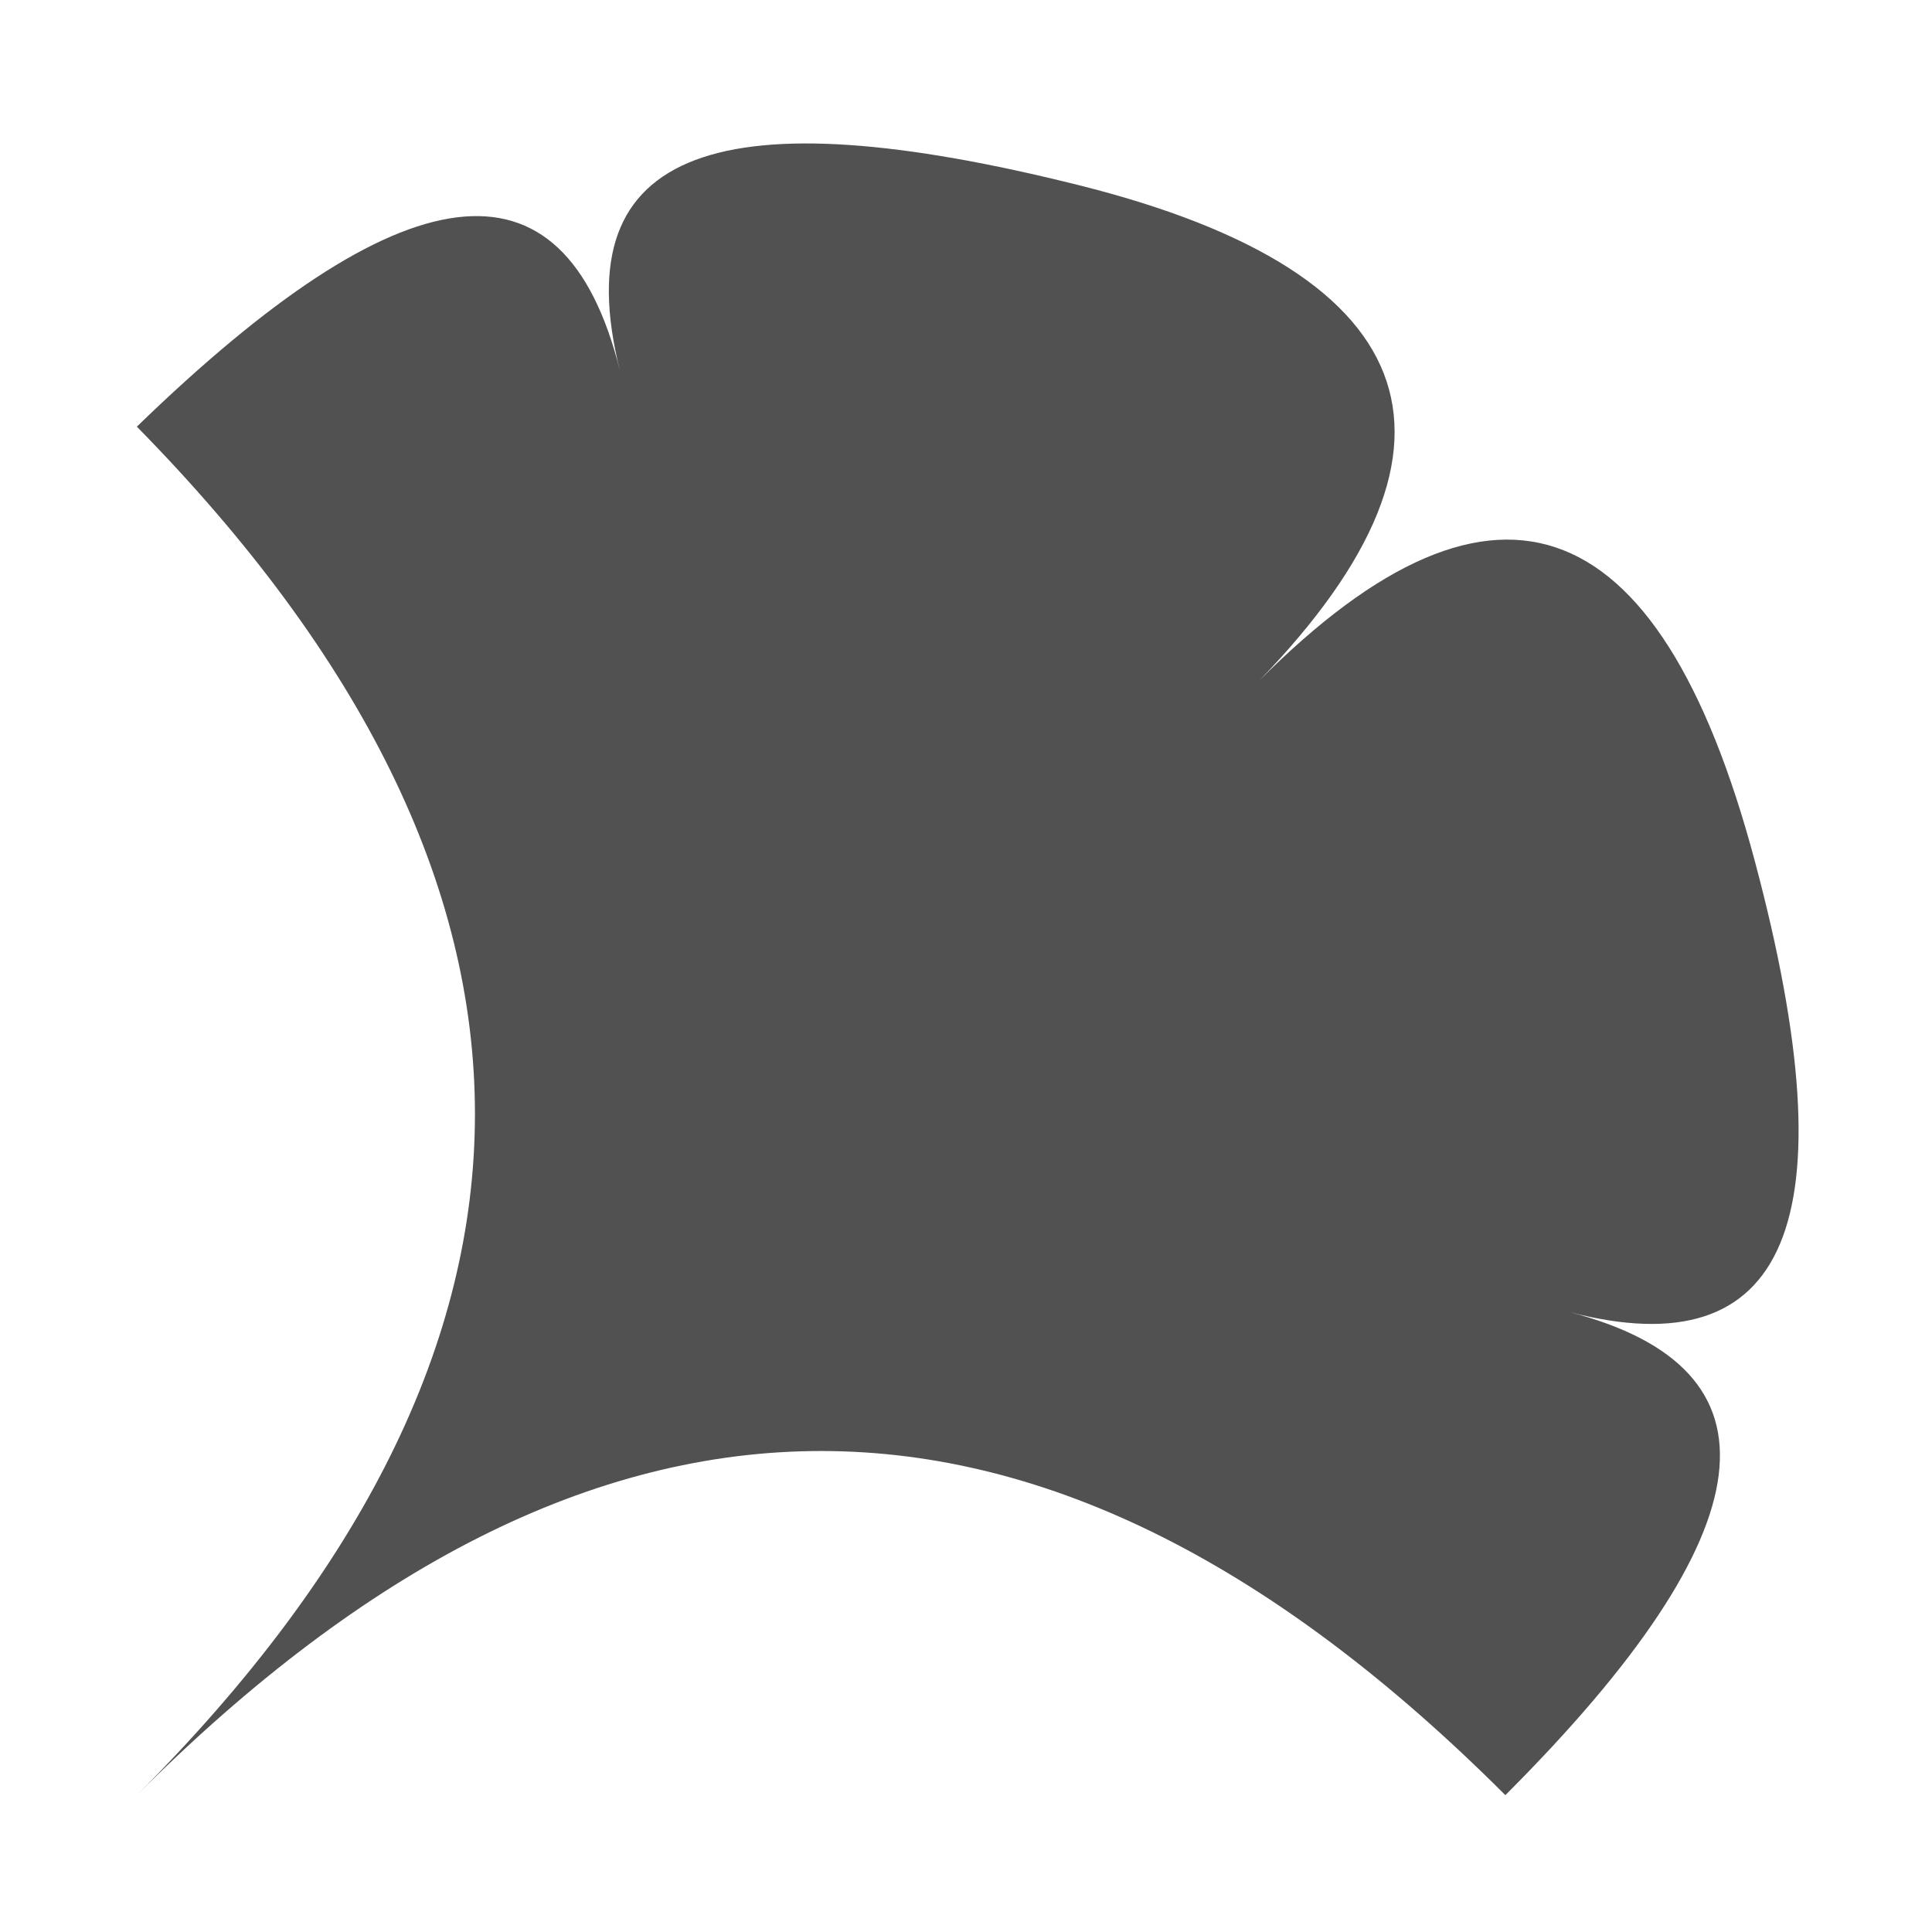
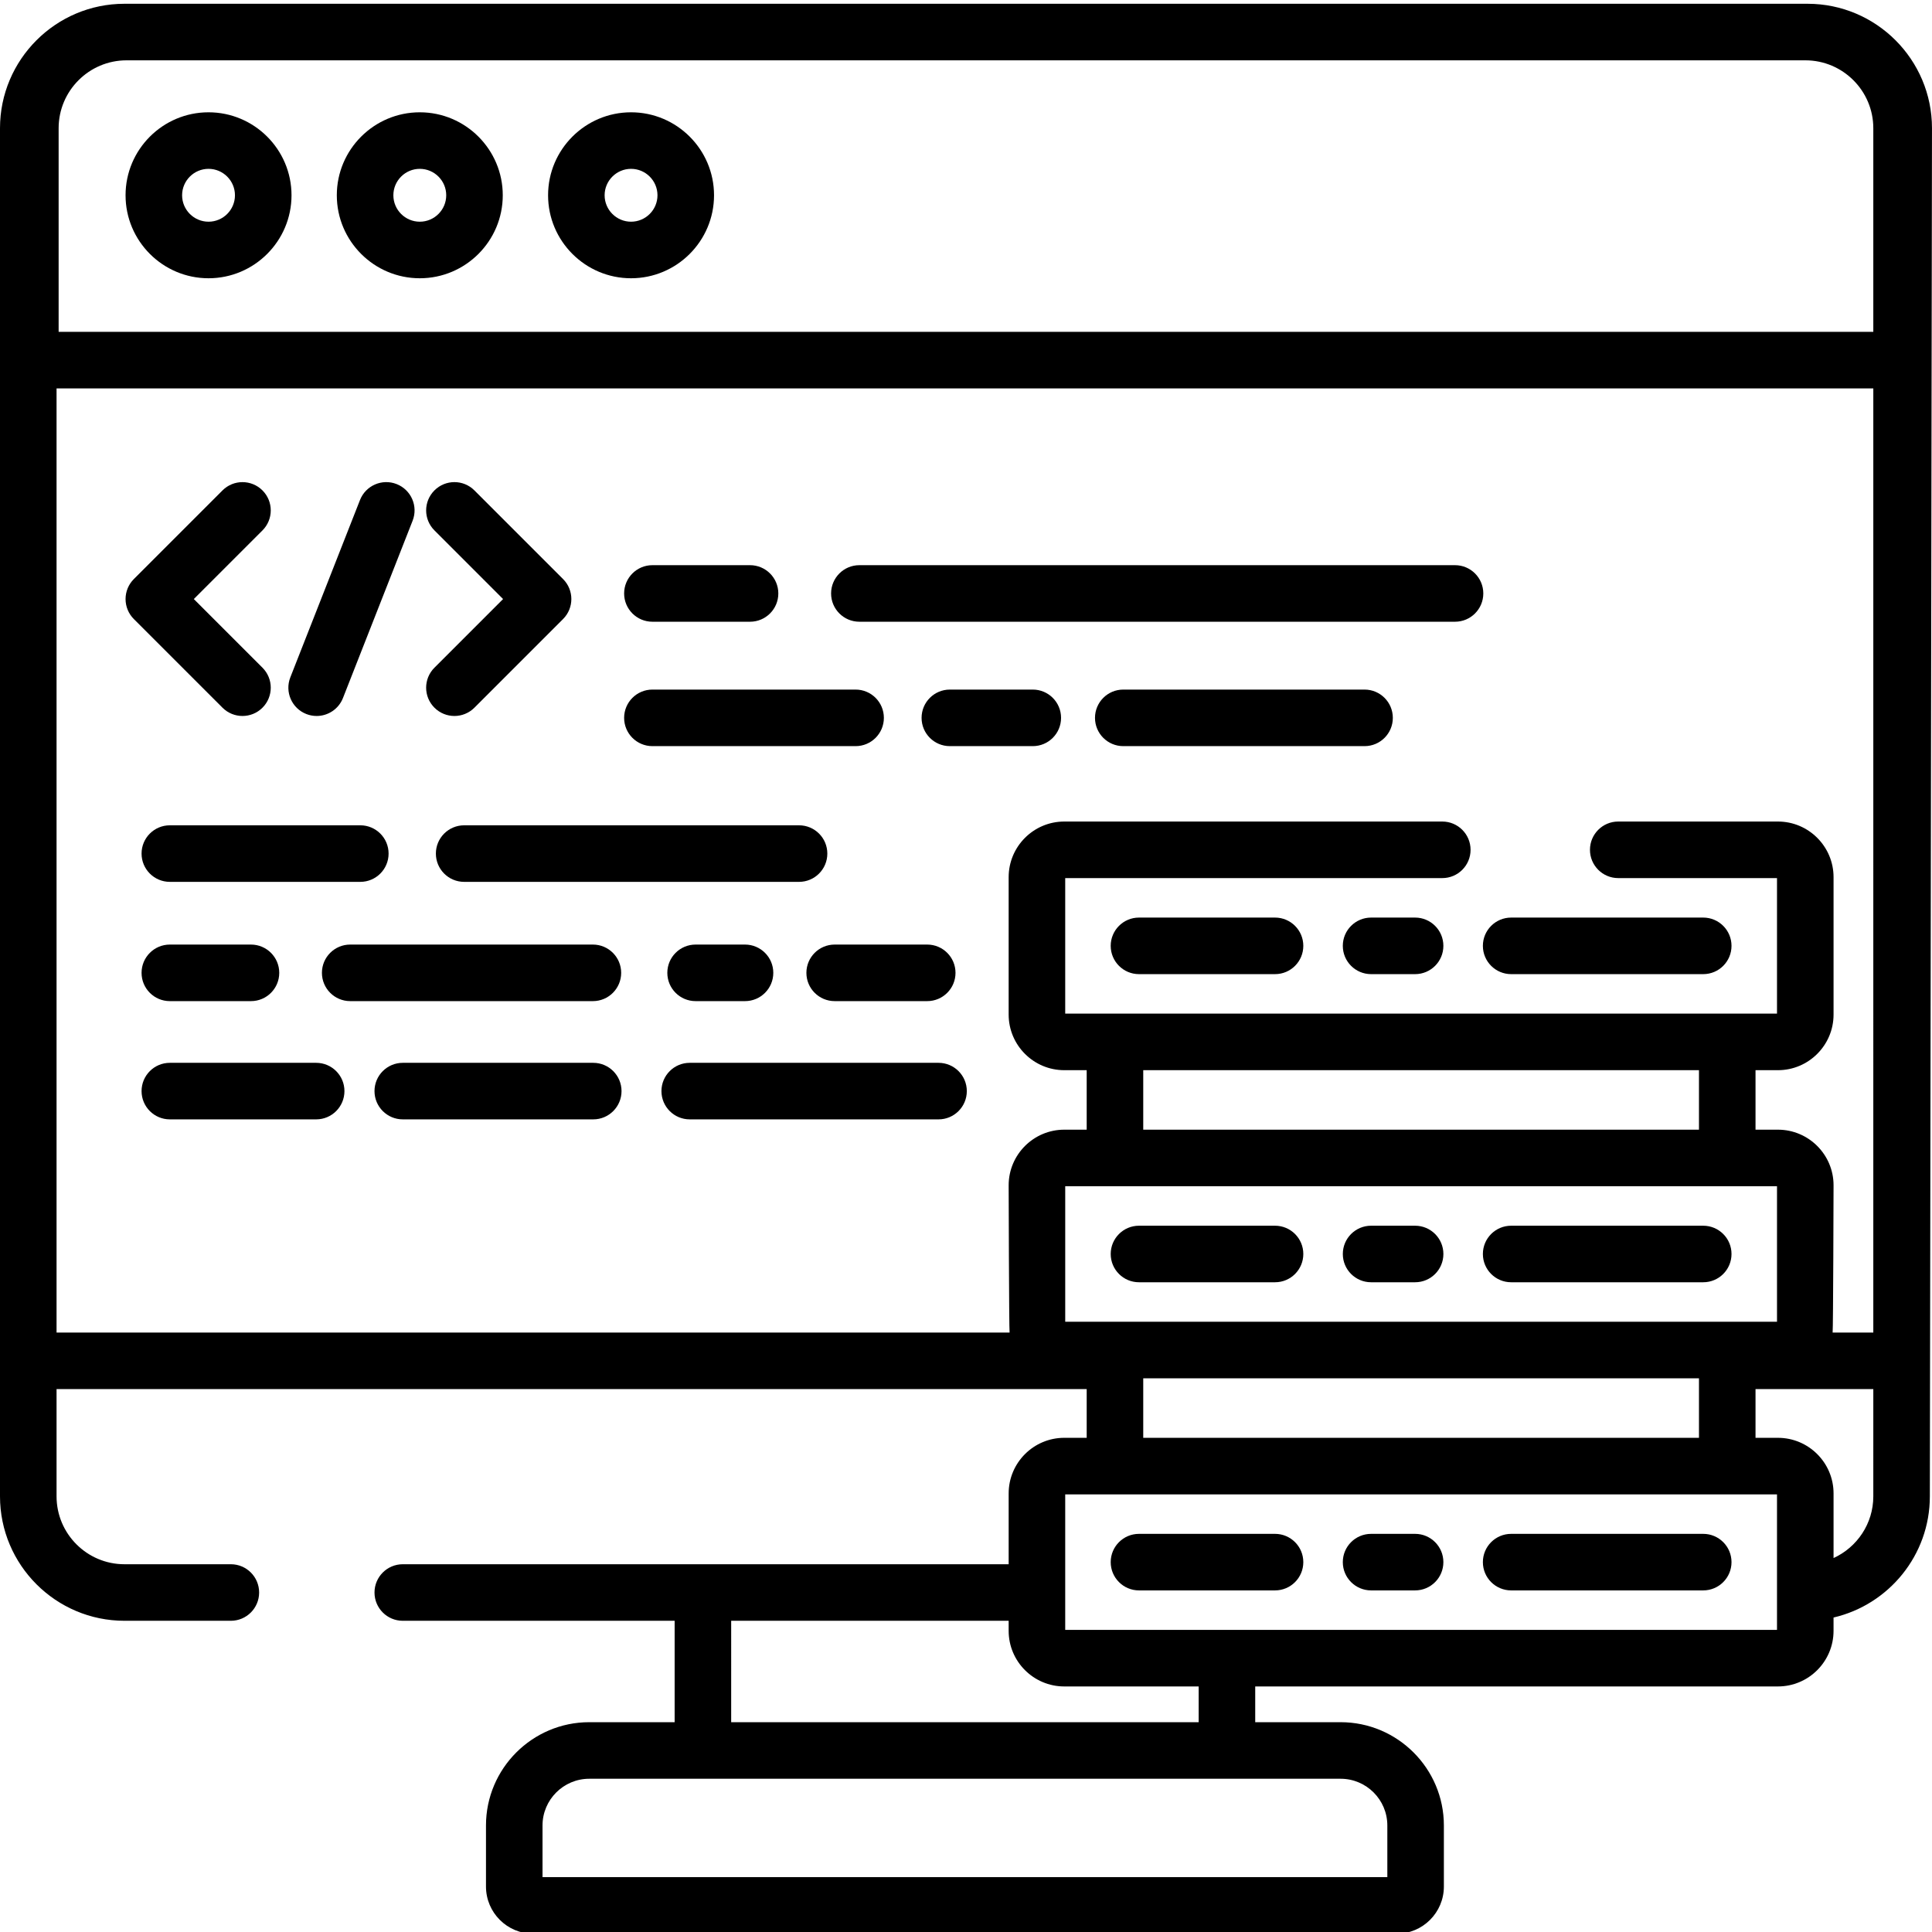
- <svg xmlns="http://www.w3.org/2000/svg" version="1.1" x="0px" y="0px" width="24px" height="24px" viewBox="0 0 24 24">
-   <style type="text/css">
- 	.st0{fill:#515151;}
- </style>
-   <path class="st0" d="M1.7,22.3c5.7-5.7,11.3-5.7,17,0c3.3-3.3,3.5-5.3,0.8-6c2.7,0.7,3.5-1.1,2.3-5.6s-3.3-5.2-6.3-2.1  c3-3,2.3-5.2-2.1-6.3S7,1.8,7.7,4.6C7,1.8,5,2.1,1.7,5.3C7.3,11,7.3,16.7,1.7,22.3" />
+ <svg xmlns="http://www.w3.org/2000/svg" height="24px" viewBox="0 0 511.998 511" width="24px">
+   <path d="m58.961 187.047c1.461 1.461 3.379 2.195 5.297 2.195 1.918 0 3.836-.73 5.301-2.195 2.926-2.926 2.926-7.672 0-10.598l-18.195-18.195 18.195-18.191c2.926-2.93 2.926-7.672 0-10.598-2.926-2.926-7.672-2.926-10.598 0l-23.492 23.492c-1.406 1.406-2.195 3.312-2.195 5.297 0 1.988.789 3.895 2.195 5.301zm0 0" />
+   <path d="m133.32 158.254-18.195 18.195c-2.926 2.926-2.926 7.672.004 10.598 1.461 1.461 3.379 2.195 5.297 2.195s3.836-.734 5.297-2.195l23.496-23.496c2.926-2.926 2.926-7.672 0-10.594l-23.496-23.496c-2.926-2.926-7.668-2.926-10.594 0-2.93 2.93-2.93 7.672 0 10.598zm0 0" />
+   <path d="m81.172 188.723c.898.352 1.828.52 2.738.52 2.992 0 5.816-1.805 6.977-4.754l18.457-46.988c1.516-3.852-.383-8.199-4.234-9.715-3.848-1.512-8.199.383-9.711 4.234l-18.461 46.988c-1.512 3.852.383 8.203 4.234 9.715zm0 0" />
+   <path d="m45.008 233.203h50.48c4.137 0 7.492-3.355 7.492-7.496 0-4.137-3.355-7.492-7.492-7.492h-50.48c-4.141 0-7.492 3.355-7.492 7.492 0 4.141 3.352 7.496 7.492 7.496zm0 0" />
+   <path d="m211.754 218.215h-88.75c-4.137 0-7.492 3.355-7.492 7.492 0 4.141 3.355 7.496 7.492 7.496h88.75c4.141 0 7.496-3.355 7.496-7.496 0-4.137-3.355-7.492-7.496-7.492zm0 0" />
+   <path d="m45.008 264.809h21.504c4.137 0 7.492-3.355 7.492-7.496 0-4.137-3.355-7.492-7.492-7.492h-21.504c-4.141 0-7.492 3.355-7.492 7.492 0 4.141 3.352 7.496 7.492 7.496zm0 0" />
+   <path d="m184.34 249.82c-4.141 0-7.492 3.355-7.492 7.492 0 4.141 3.352 7.496 7.492 7.496h13.094c4.141 0 7.496-3.355 7.496-7.496 0-4.137-3.355-7.492-7.496-7.492zm0 0" />
+   <path d="m164.617 257.312c0-4.137-3.355-7.492-7.492-7.492h-64.32c-4.141 0-7.492 3.355-7.492 7.492 0 4.141 3.352 7.496 7.492 7.496h64.32c4.137 0 7.492-3.355 7.492-7.496zm0 0" />
+   <path d="m213.703 257.312c0 4.141 3.355 7.496 7.492 7.496h24.527c4.141 0 7.496-3.355 7.496-7.496 0-4.137-3.355-7.492-7.496-7.492h-24.527c-4.137 0-7.492 3.355-7.492 7.492zm0 0" />
+   <path d="m172.895 164.266h25.871c4.141 0 7.496-3.355 7.496-7.496 0-4.137-3.355-7.492-7.496-7.492h-25.871c-4.141 0-7.496 3.355-7.496 7.492 0 4.141 3.355 7.496 7.496 7.496zm0 0" />
+   <path d="m227.742 164.266h157.855c4.141 0 7.492-3.355 7.492-7.496 0-4.137-3.352-7.492-7.492-7.492h-157.855c-4.141 0-7.496 3.355-7.496 7.492 0 4.141 3.355 7.496 7.496 7.496zm0 0" />
+   <path d="m361.621 182.246h-63.945c-4.137 0-7.492 3.355-7.492 7.496 0 4.137 3.355 7.492 7.492 7.492h63.945c4.137 0 7.492-3.355 7.492-7.492 0-4.141-3.355-7.496-7.492-7.496zm0 0" />
+   <path d="m273.699 182.246h-21.98c-4.141 0-7.492 3.355-7.492 7.496 0 4.137 3.352 7.492 7.492 7.492h21.98c4.141 0 7.492-3.355 7.492-7.492 0-4.141-3.352-7.496-7.492-7.496zm0 0" />
+   <path d="m172.895 197.234h53.848c4.137 0 7.492-3.355 7.492-7.492 0-4.141-3.355-7.496-7.492-7.496h-53.848c-4.141 0-7.496 3.355-7.496 7.496 0 4.137 3.355 7.492 7.496 7.492zm0 0" />
+   <path d="m157.219 281.16h-50.477c-4.141 0-7.496 3.355-7.496 7.492 0 4.137 3.355 7.492 7.496 7.492h50.477c4.137 0 7.492-3.355 7.492-7.492 0-4.137-3.355-7.492-7.492-7.492zm0 0" />
+   <path d="m83.789 281.16h-38.781c-4.141 0-7.492 3.355-7.492 7.492 0 4.137 3.352 7.492 7.492 7.492h38.781c4.141 0 7.492-3.355 7.492-7.492 0-4.137-3.352-7.492-7.492-7.492zm0 0" />
+   <path d="m248.723 281.16h-65.941c-4.141 0-7.492 3.355-7.492 7.492 0 4.137 3.352 7.492 7.492 7.492h65.941c4.137 0 7.492-3.355 7.492-7.492 0-4.137-3.355-7.492-7.492-7.492zm0 0" />
+   <path d="m337.898 242.668h-36.059c-4.137 0-7.492 3.355-7.492 7.492 0 4.141 3.355 7.496 7.492 7.496h36.059c4.141 0 7.492-3.355 7.492-7.496 0-4.137-3.352-7.492-7.492-7.492zm0 0" />
+   <path d="m400.469 257.656h50.902c4.141 0 7.496-3.355 7.496-7.496 0-4.137-3.355-7.492-7.496-7.492h-50.902c-4.141 0-7.492 3.355-7.492 7.492 0 4.141 3.355 7.496 7.492 7.496zm0 0" />
+   <path d="m375.016 242.668h-11.664c-4.141 0-7.496 3.355-7.496 7.492 0 4.141 3.355 7.496 7.496 7.496h11.664c4.141 0 7.492-3.355 7.492-7.496 0-4.137-3.352-7.492-7.492-7.492zm0 0" />
+   <path d="m301.84 339.312h36.059c4.141 0 7.492-3.352 7.492-7.492 0-4.137-3.352-7.492-7.492-7.492h-36.059c-4.137 0-7.492 3.355-7.492 7.492 0 4.141 3.355 7.492 7.492 7.492zm0 0" />
+   <path d="m400.469 339.312h50.902c4.141 0 7.496-3.352 7.496-7.492 0-4.137-3.355-7.492-7.496-7.492h-50.902c-4.141 0-7.492 3.355-7.492 7.492 0 4.141 3.355 7.492 7.492 7.492zm0 0" />
+   <path d="m363.352 339.312h11.664c4.141 0 7.496-3.352 7.496-7.492 0-4.137-3.355-7.492-7.496-7.492h-11.664c-4.141 0-7.492 3.355-7.492 7.492 0 4.141 3.352 7.492 7.492 7.492zm0 0" />
+   <path d="m337.898 405.988h-36.059c-4.137 0-7.492 3.355-7.492 7.492s3.355 7.492 7.492 7.492h36.059c4.141 0 7.492-3.355 7.492-7.492s-3.352-7.492-7.492-7.492zm0 0" />
+   <path d="m451.371 405.988h-50.902c-4.141 0-7.492 3.355-7.492 7.492s3.352 7.492 7.492 7.492h50.902c4.141 0 7.496-3.355 7.496-7.492s-3.355-7.492-7.496-7.492zm0 0" />
+   <path d="m375.016 405.988h-11.664c-4.141 0-7.496 3.355-7.496 7.492s3.355 7.492 7.496 7.492h11.664c4.141 0 7.492-3.355 7.492-7.492s-3.352-7.492-7.492-7.492zm0 0" />
+   <path d="m479.023.5h-446.043c-18.184 0-32.98 14.793-32.98 32.98v362.566c0 18.184 14.797 32.977 32.98 32.977h28.199c4.137 0 7.492-3.352 7.492-7.492 0-4.137-3.355-7.492-7.492-7.492h-28.199c-9.922 0-17.992-8.07-17.992-17.992v-28.426h272.996v12.914h-5.941c-8.129 0-14.738 6.609-14.738 14.738v18.766h-160.566c-4.137 0-7.492 3.355-7.492 7.492 0 4.141 3.355 7.492 7.492 7.492h72.047v26.875h-22.625c-15.094 0-27.371 12.281-27.371 27.371v16.188c0 6.887 5.602 12.488 12.488 12.488h228.875c6.887 0 12.488-5.602 12.488-12.488v-16.188c0-15.09-12.277-27.371-27.371-27.371h-22.625v-9.473h138.527c8.125 0 14.734-6.609 14.734-14.738v-3.527c14.605-3.391 25.523-16.496 25.523-32.113l.566-362.57c.004-18.184-14.789-32.977-32.973-32.977zm-196.73 349.281v-35.918h188.629v35.918zm20.676-50.906v-15.766h147.273v15.766zm147.273 65.891v15.77h-147.273v-15.77zm-256.473 64.258h73.535v2.668c0 8.125 6.609 14.734 14.738 14.734h35.617v9.473h-123.891zm161.504 41.863c6.828 0 12.383 5.555 12.383 12.383v13.691h-223.883v-13.691c0-6.828 5.559-12.383 12.387-12.383zm115.648-39.449h-188.629v-35.914h188.629zm25.523-35.391c0 7.258-4.328 13.512-10.535 16.352v-17.129c0-8.125-6.613-14.734-14.738-14.734h-5.941v-12.914h31.215zm0-43.41h-10.781c.152-.848.246-39.023.246-39.023 0-8.129-6.613-14.738-14.738-14.738h-5.941v-15.766h5.941c8.125 0 14.738-6.613 14.738-14.738v-36.418c0-8.125-6.613-14.738-14.738-14.738h-42.324c-4.141 0-7.492 3.355-7.492 7.496 0 4.137 3.352 7.492 7.492 7.492h42.074v35.918h-188.629v-35.918h99.93c4.141 0 7.492-3.355 7.492-7.492 0-4.141-3.352-7.496-7.492-7.496h-100.18c-8.129 0-14.738 6.613-14.738 14.738v36.418c0 8.125 6.609 14.738 14.738 14.738h5.941v15.766h-5.941c-8.129 0-14.738 6.613-14.738 14.738 0 0 .094 38.176.246 39.023h-252.562v-250.207h481.457zm0-265.195h-480.906v-53.965c0-9.918 8.07-17.988 17.992-17.988h444.922c9.922 0 17.992 8.07 17.992 17.992zm0 0" />
+   <path d="m55.262 29.262c-12.125 0-21.988 9.863-21.988 21.988s9.863 21.992 21.988 21.992 21.992-9.867 21.992-21.992-9.867-21.988-21.992-21.988zm0 28.992c-3.859 0-7.004-3.141-7.004-7.004 0-3.859 3.145-7.004 7.004-7.004 3.863 0 7.004 3.145 7.004 7.004 0 3.863-3.141 7.004-7.004 7.004zm0 0" />
+   <path d="m111.25 29.262c-12.125 0-21.992 9.863-21.992 21.988s9.867 21.992 21.992 21.992 21.988-9.867 21.988-21.992-9.867-21.988-21.988-21.988zm0 28.992c-3.863 0-7.004-3.141-7.004-7.004 0-3.859 3.141-7.004 7.004-7.004 3.859 0 7.004 3.145 7.004 7.004 0 3.863-3.145 7.004-7.004 7.004zm0 0" />
+   <path d="m167.234 29.262c-12.125 0-21.988 9.863-21.988 21.988s9.863 21.992 21.988 21.992 21.992-9.867 21.992-21.992-9.867-21.988-21.992-21.988zm0 28.992c-3.859 0-7.004-3.141-7.004-7.004 0-3.859 3.145-7.004 7.004-7.004 3.863 0 7.004 3.145 7.004 7.004 0 3.863-3.141 7.004-7.004 7.004zm0 0" />
</svg>
